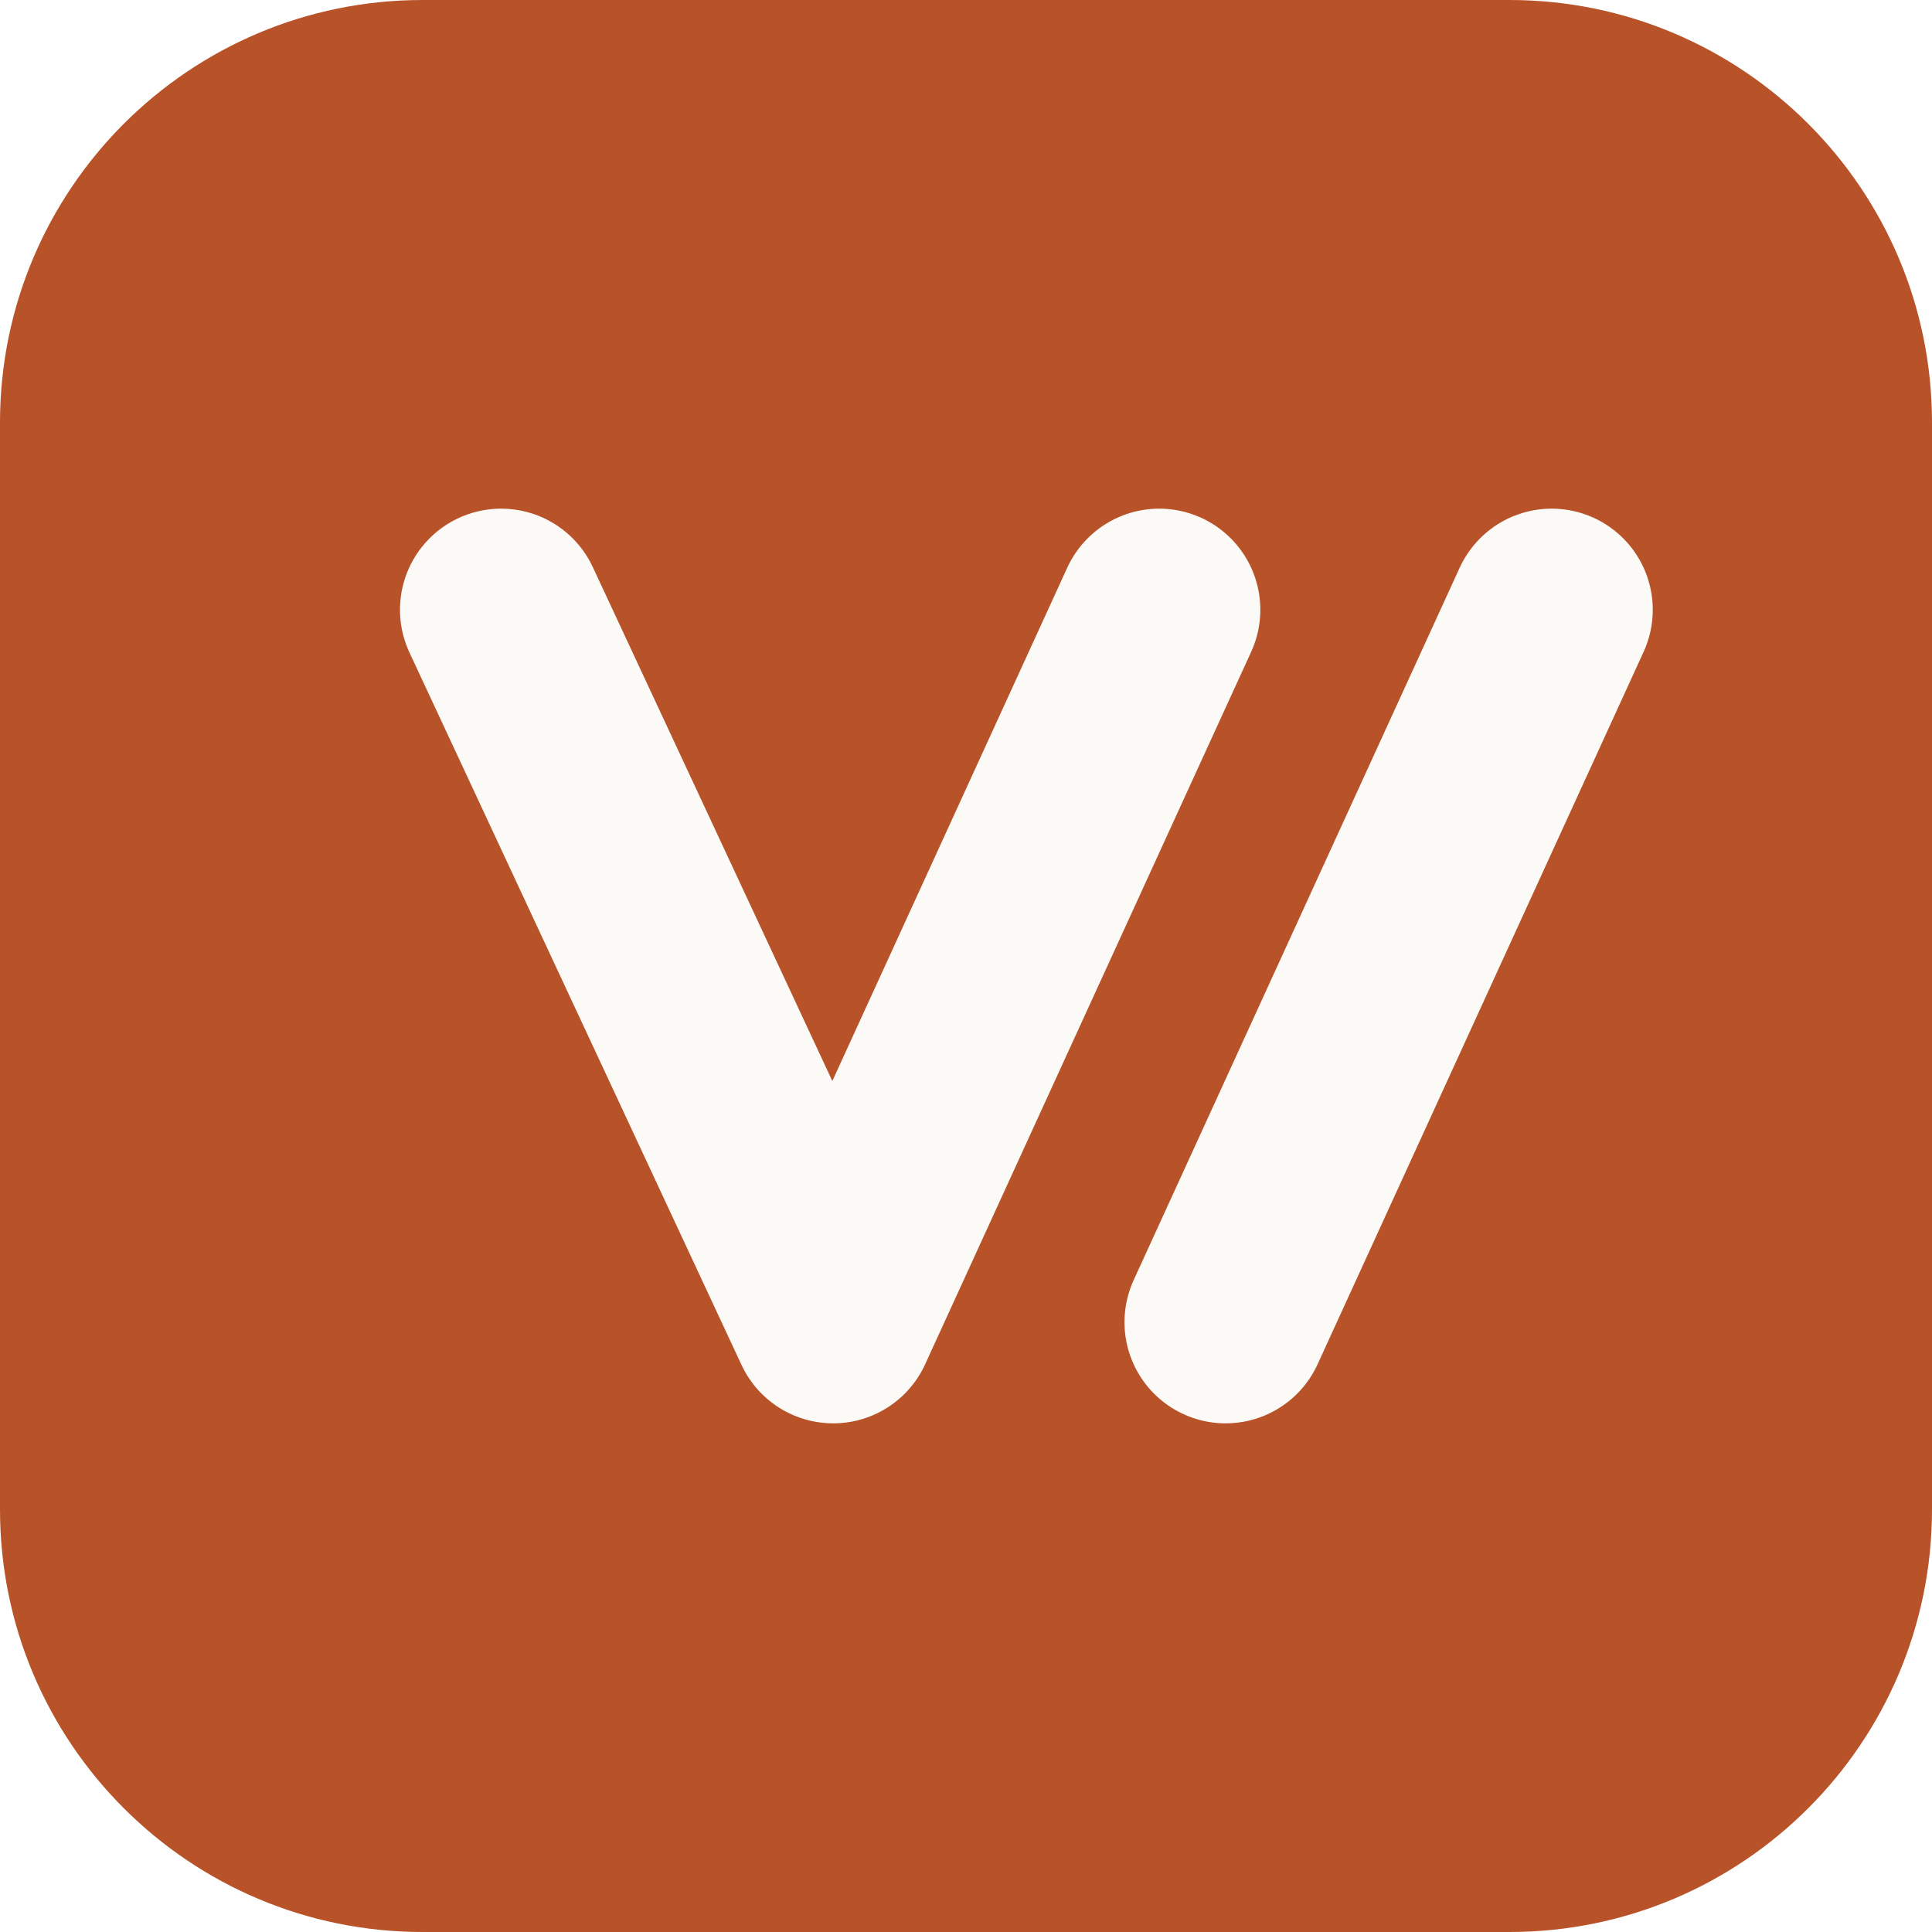
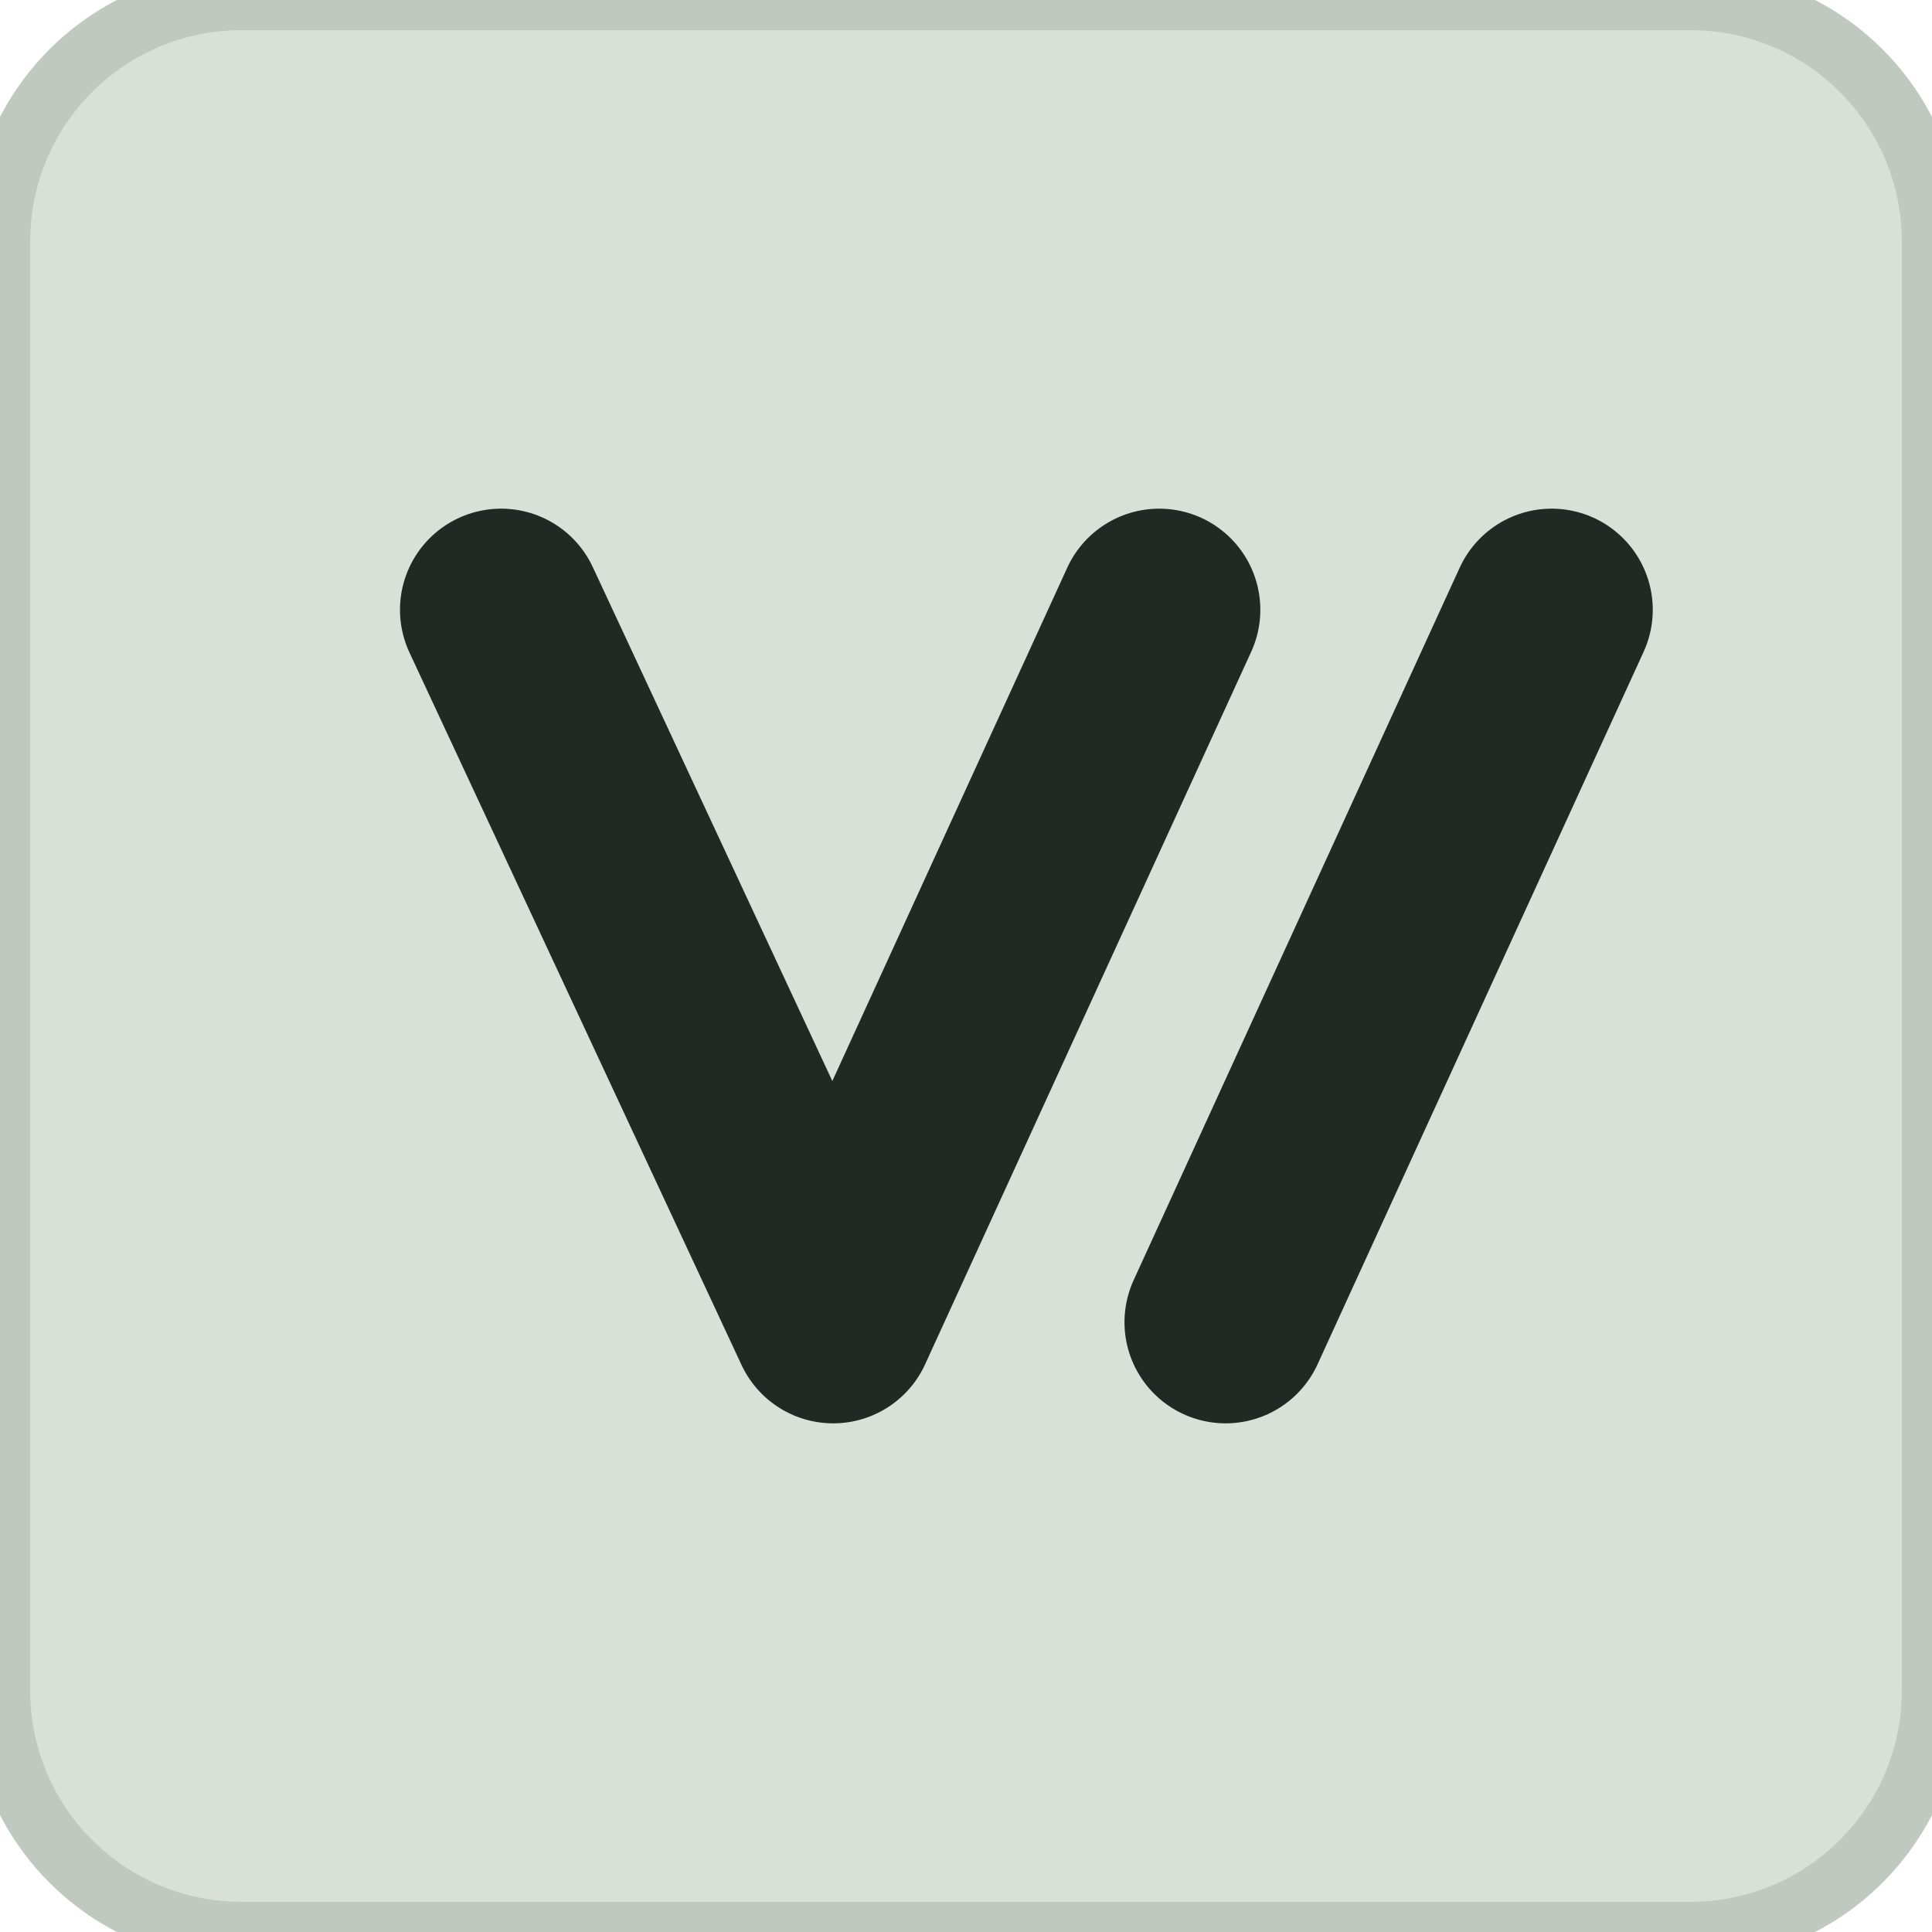
<svg xmlns="http://www.w3.org/2000/svg" viewBox="0 0 32 32" role="img" aria-labelledby="title">
-   <rect width="32" height="32" rx="7" fill="#b85229" />
-   <g fill="none" stroke="#fbfaf6" stroke-width="3.35" stroke-linecap="round" stroke-linejoin="round">
+   <rect width="32" height="32" rx="4" fill="#d9e0d8" stroke="#bfc9bf" />
+   <g fill="none" stroke="#222824" stroke-width="3.35" stroke-linecap="round" stroke-linejoin="round">
    <path d="M8.3 10.1 13.8 21.9 19.2 10.1" />
    <path d="M20.3 21.9 25.7 10.1" />
  </g>
</svg>
